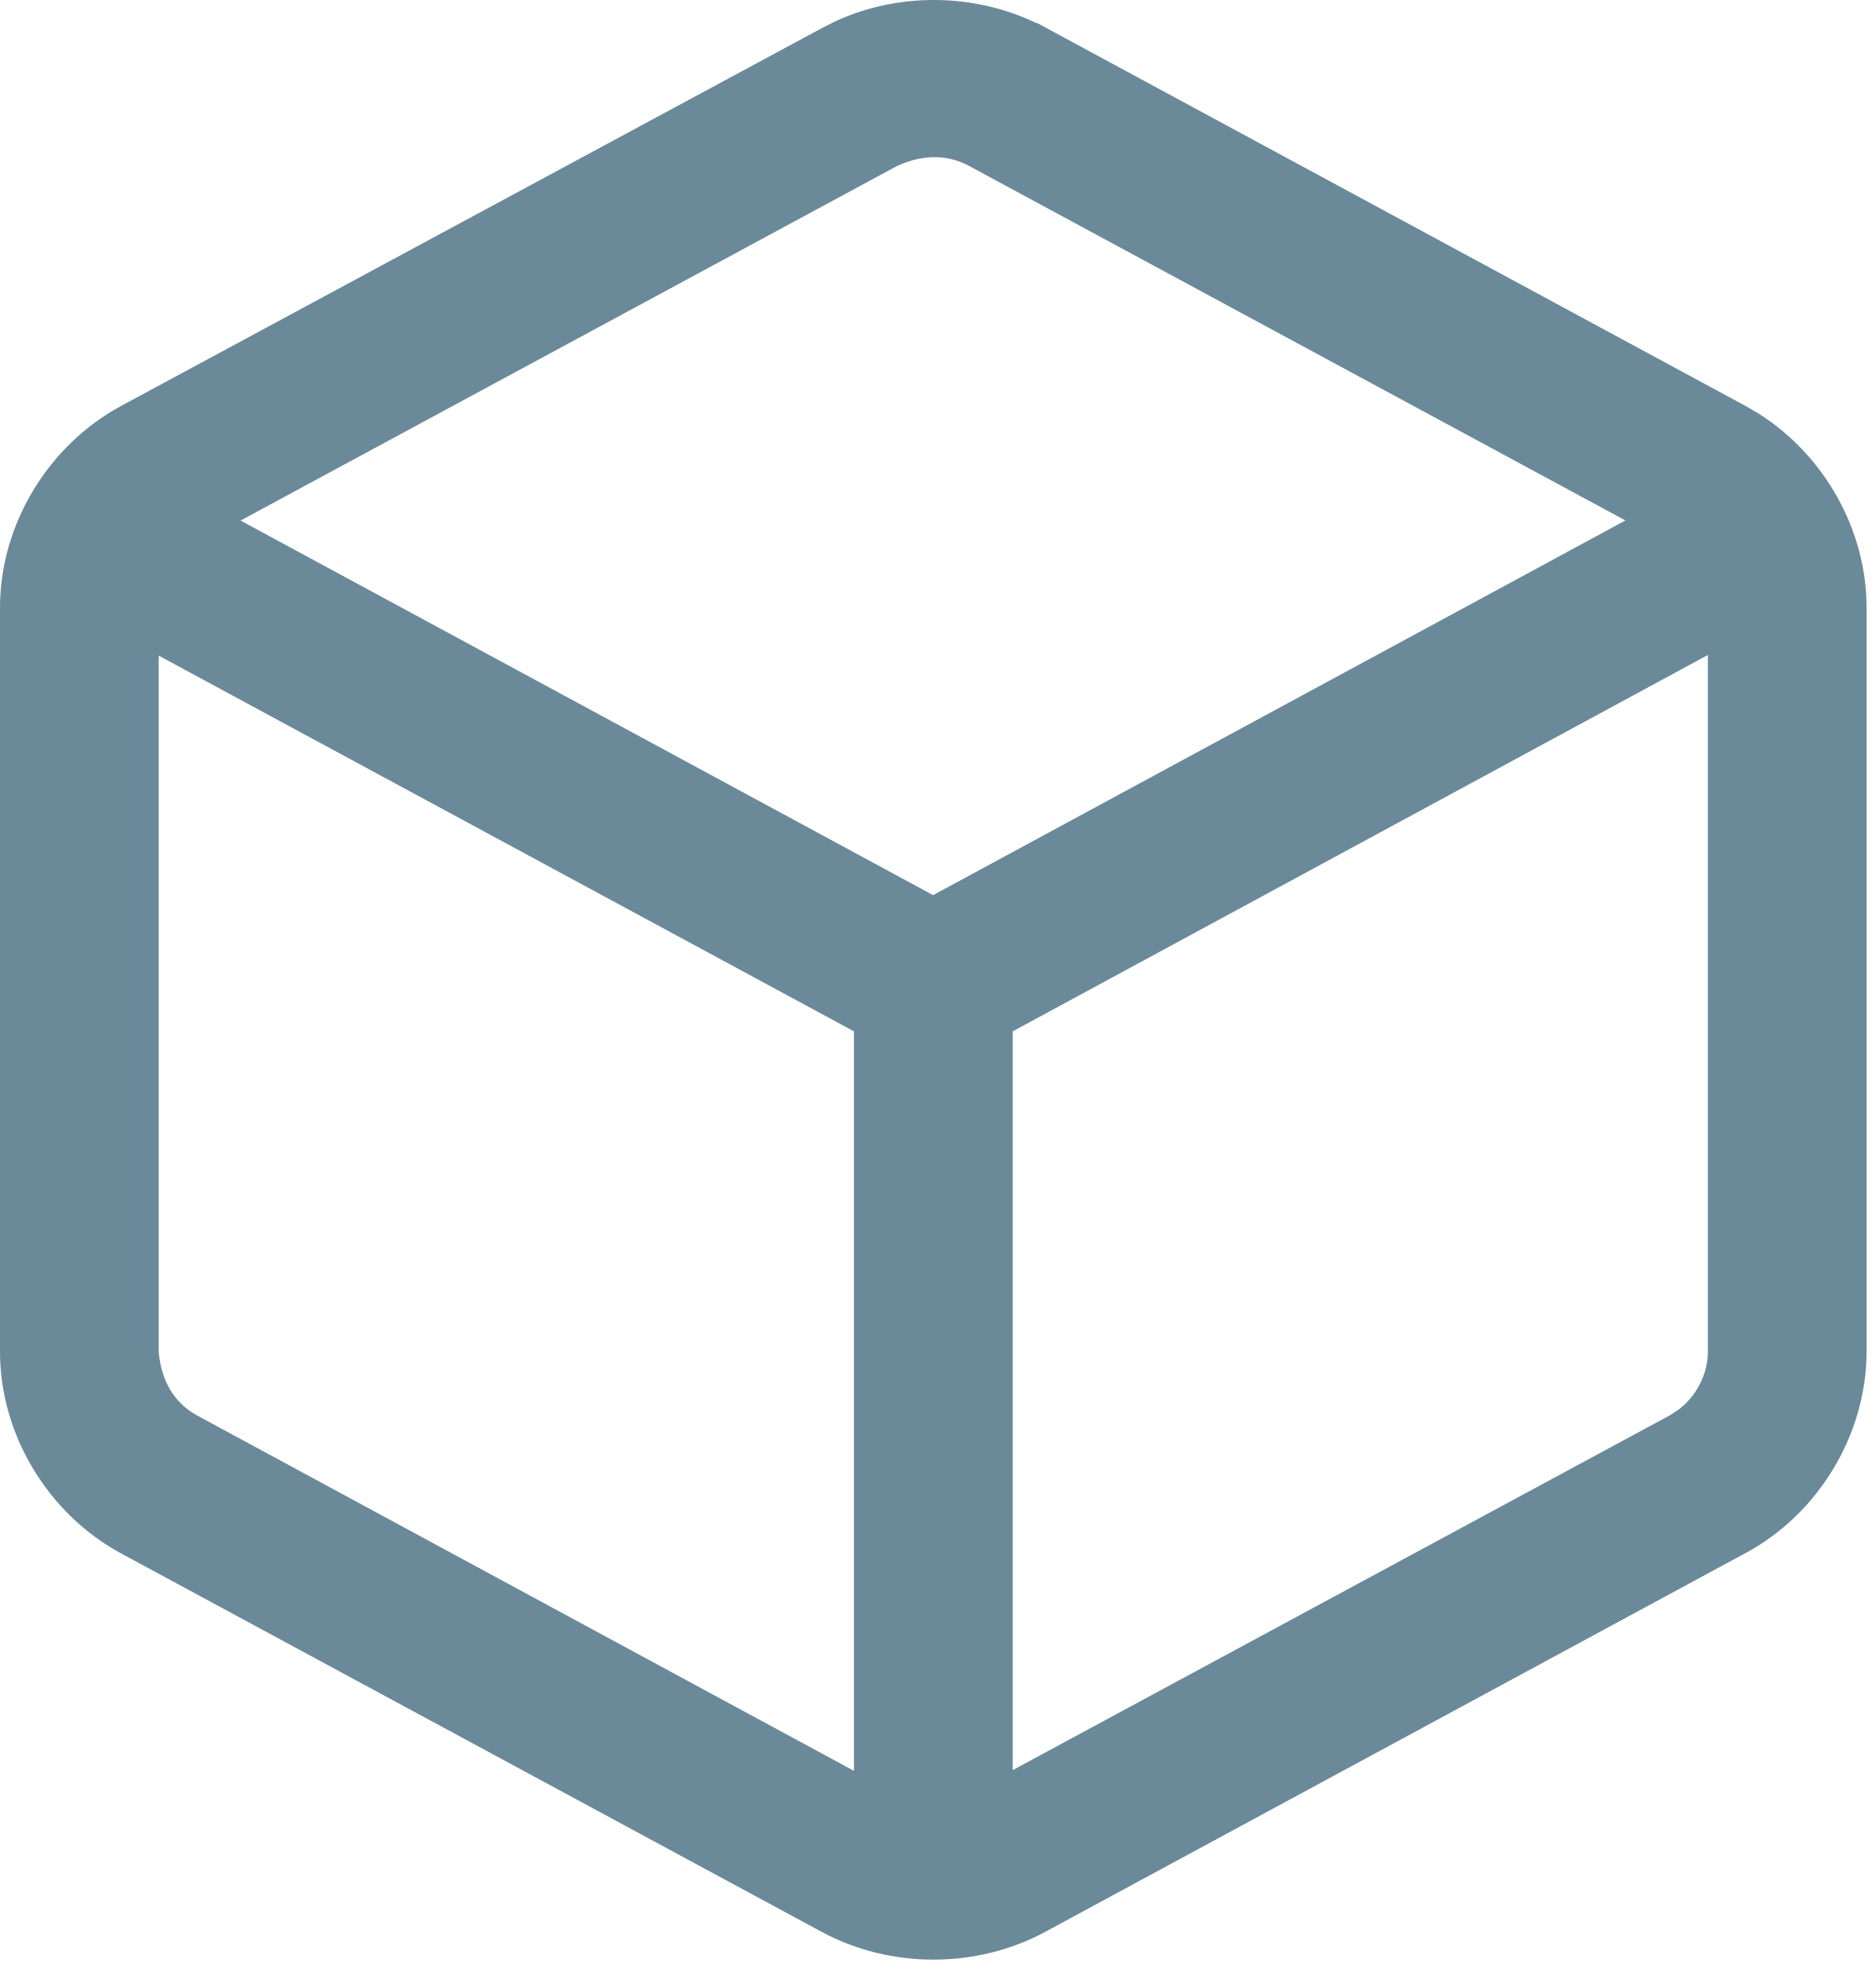
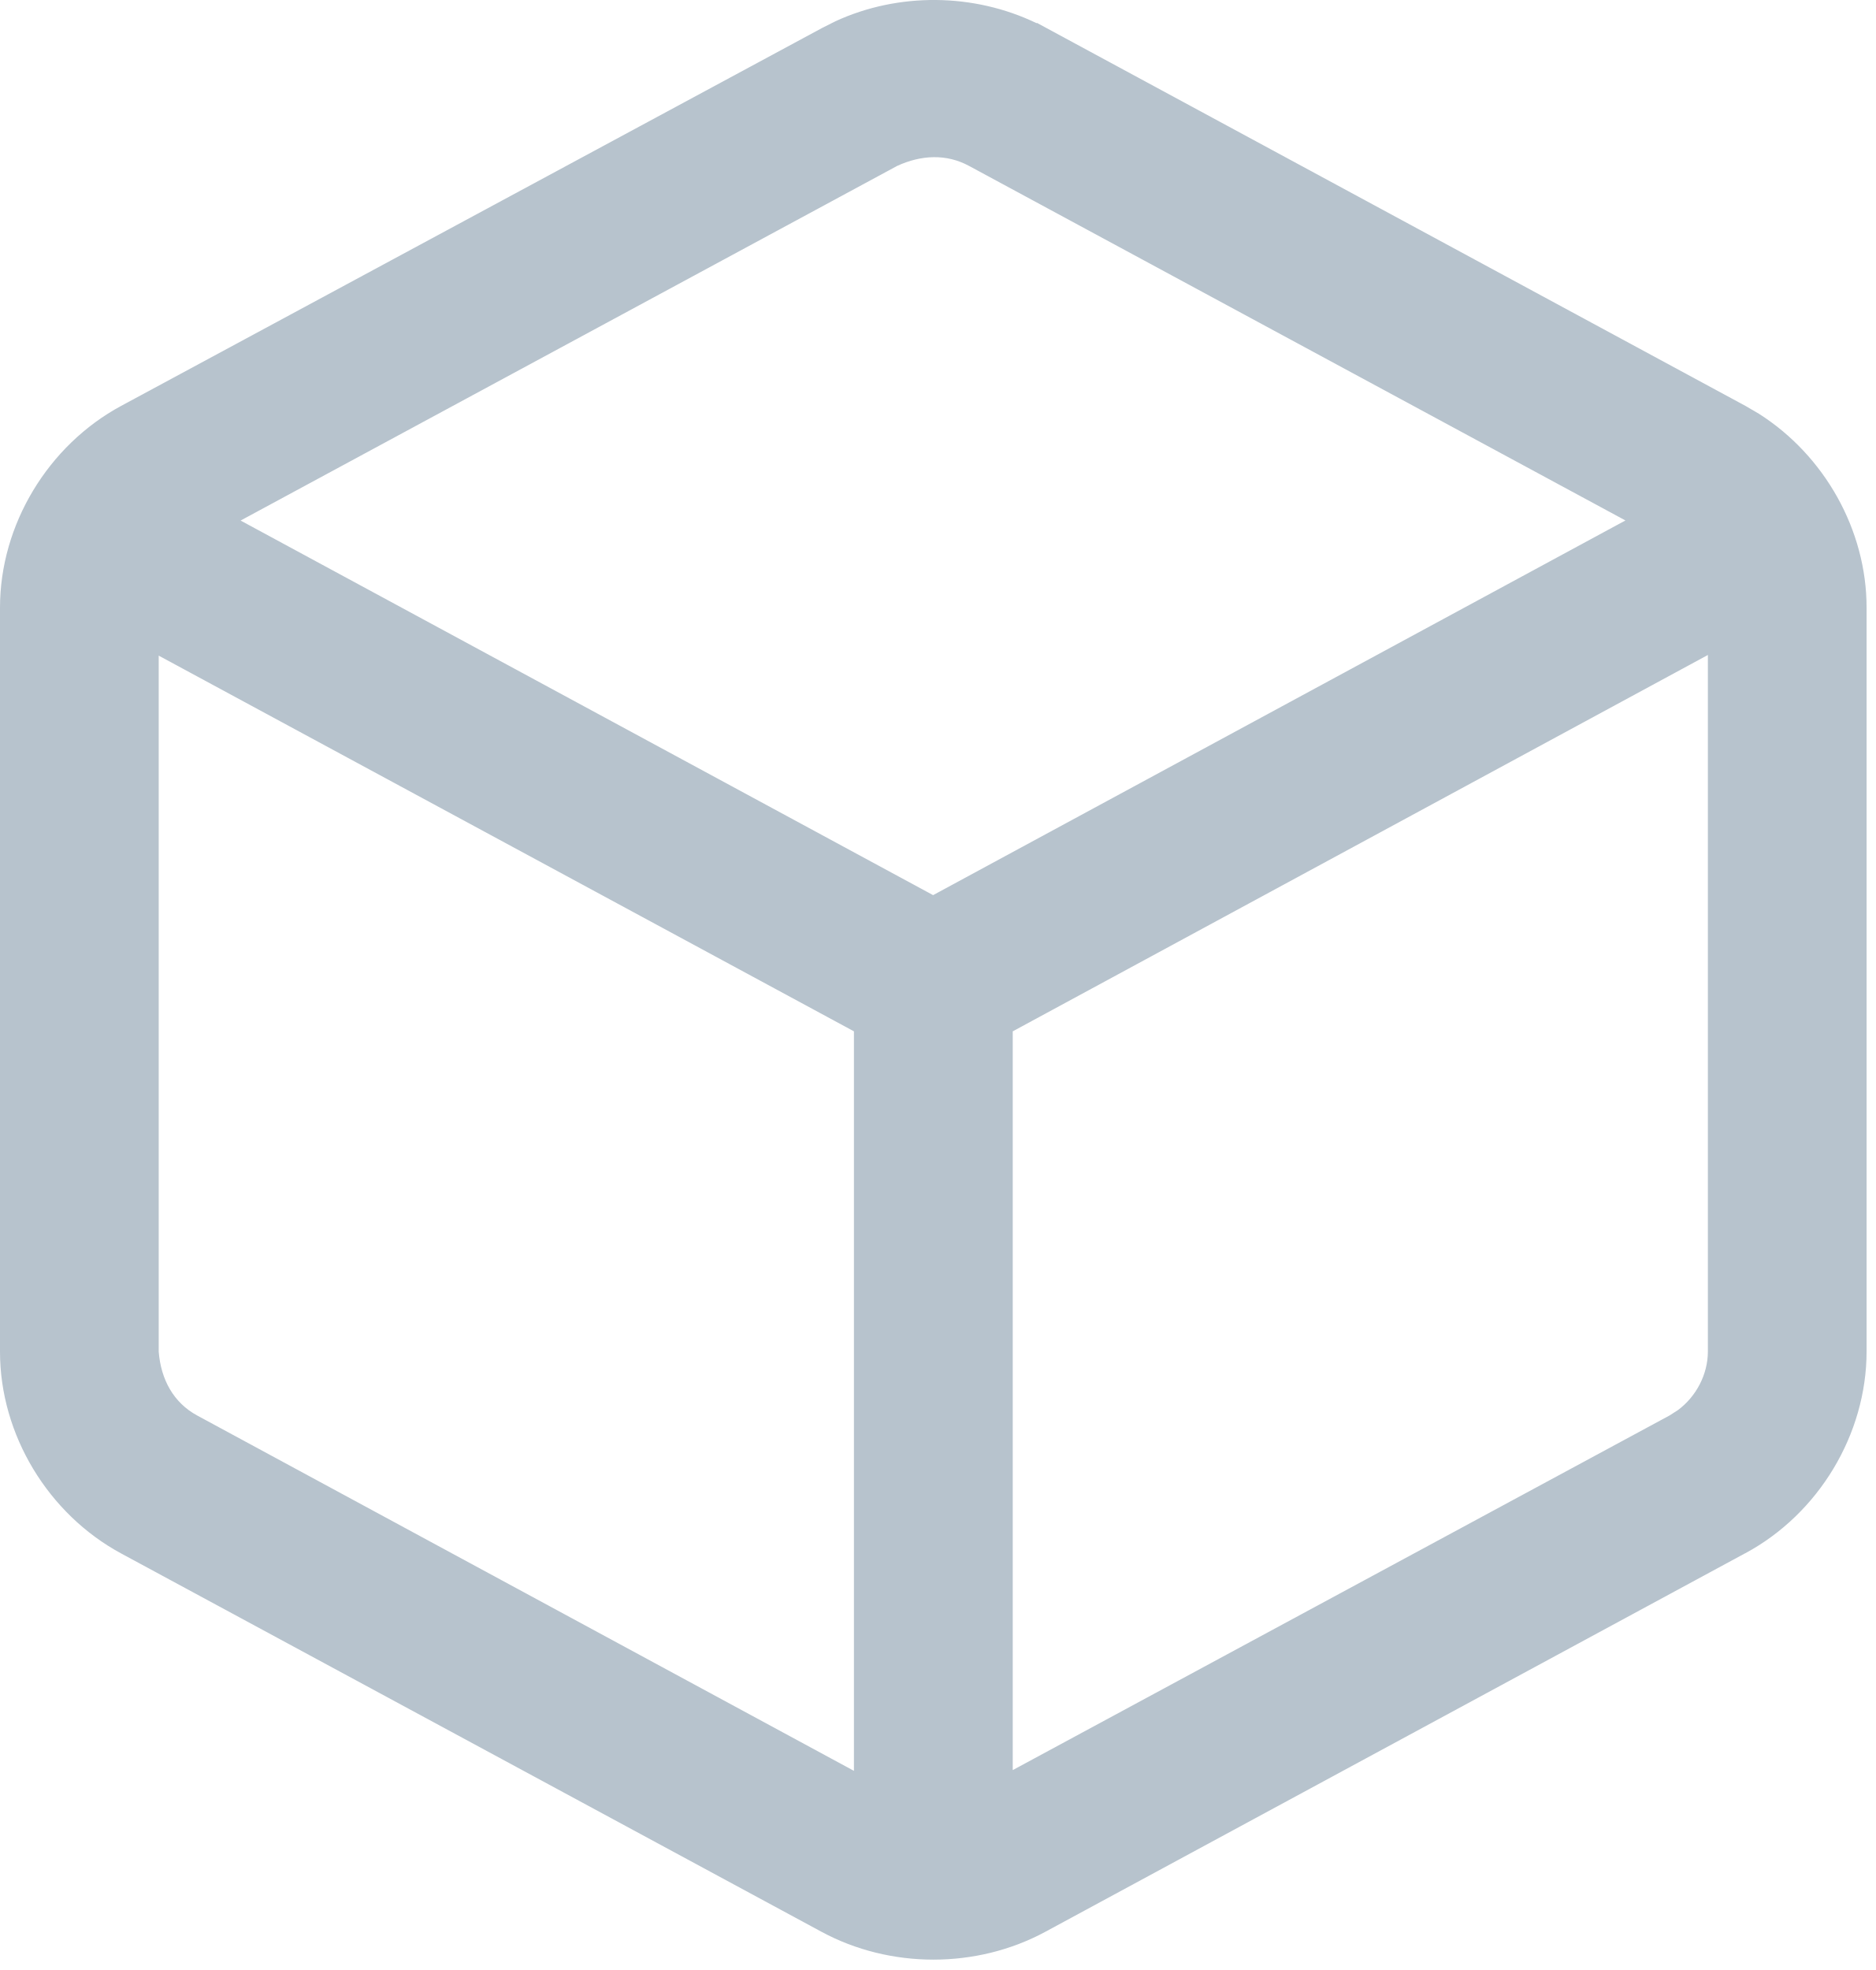
<svg xmlns="http://www.w3.org/2000/svg" width="20" height="21" viewBox="0 0 20 21" fill="none">
-   <path d="M11.051 0.247C10.383 -0.075 9.579 -0.083 8.906 0.227L8.767 0.297L1.293 4.326C0.512 4.747 0 5.594 0 6.477V14.41C0 15.293 0.513 16.14 1.294 16.561L8.757 20.592C9.489 20.988 10.411 20.989 11.144 20.593L18.605 16.558L18.606 16.558C19.388 16.138 19.9 15.29 19.9 14.406V6.479C19.901 5.651 19.451 4.854 18.751 4.41L18.607 4.326L11.153 0.297L11.055 0.244L11.051 0.247ZM2.102 15.089C1.85 14.952 1.716 14.707 1.692 14.409V6.989L9.104 10.994V18.877L2.102 15.089ZM10.797 18.869V10.994L18.208 6.982V14.41C18.207 14.65 18.085 14.886 17.888 15.032L17.799 15.089L10.797 18.869ZM9.564 1.769C9.822 1.65 10.091 1.639 10.33 1.768L17.329 5.548L9.948 9.542L2.565 5.549L9.564 1.769Z" fill="#6B8A99" />
+   <path d="M11.051 0.247C10.383 -0.075 9.579 -0.083 8.906 0.227L8.767 0.297L1.293 4.326C0.512 4.747 0 5.594 0 6.477V14.41C0 15.293 0.513 16.14 1.294 16.561L8.757 20.592C9.489 20.988 10.411 20.989 11.144 20.593L18.605 16.558L18.606 16.558C19.388 16.138 19.9 15.29 19.9 14.406V6.479C19.901 5.651 19.451 4.854 18.751 4.41L18.607 4.326L11.153 0.297L11.055 0.244L11.051 0.247ZM2.102 15.089C1.85 14.952 1.716 14.707 1.692 14.409V6.989L9.104 10.994V18.877L2.102 15.089ZM10.797 18.869V10.994L18.208 6.982V14.41C18.207 14.65 18.085 14.886 17.888 15.032L17.799 15.089L10.797 18.869ZM9.564 1.769C9.822 1.65 10.091 1.639 10.33 1.768L17.329 5.548L9.948 9.542L2.565 5.549L9.564 1.769Z" fill="hsla(207.273, 18.033%, 76.078%, 1)" />
</svg>
